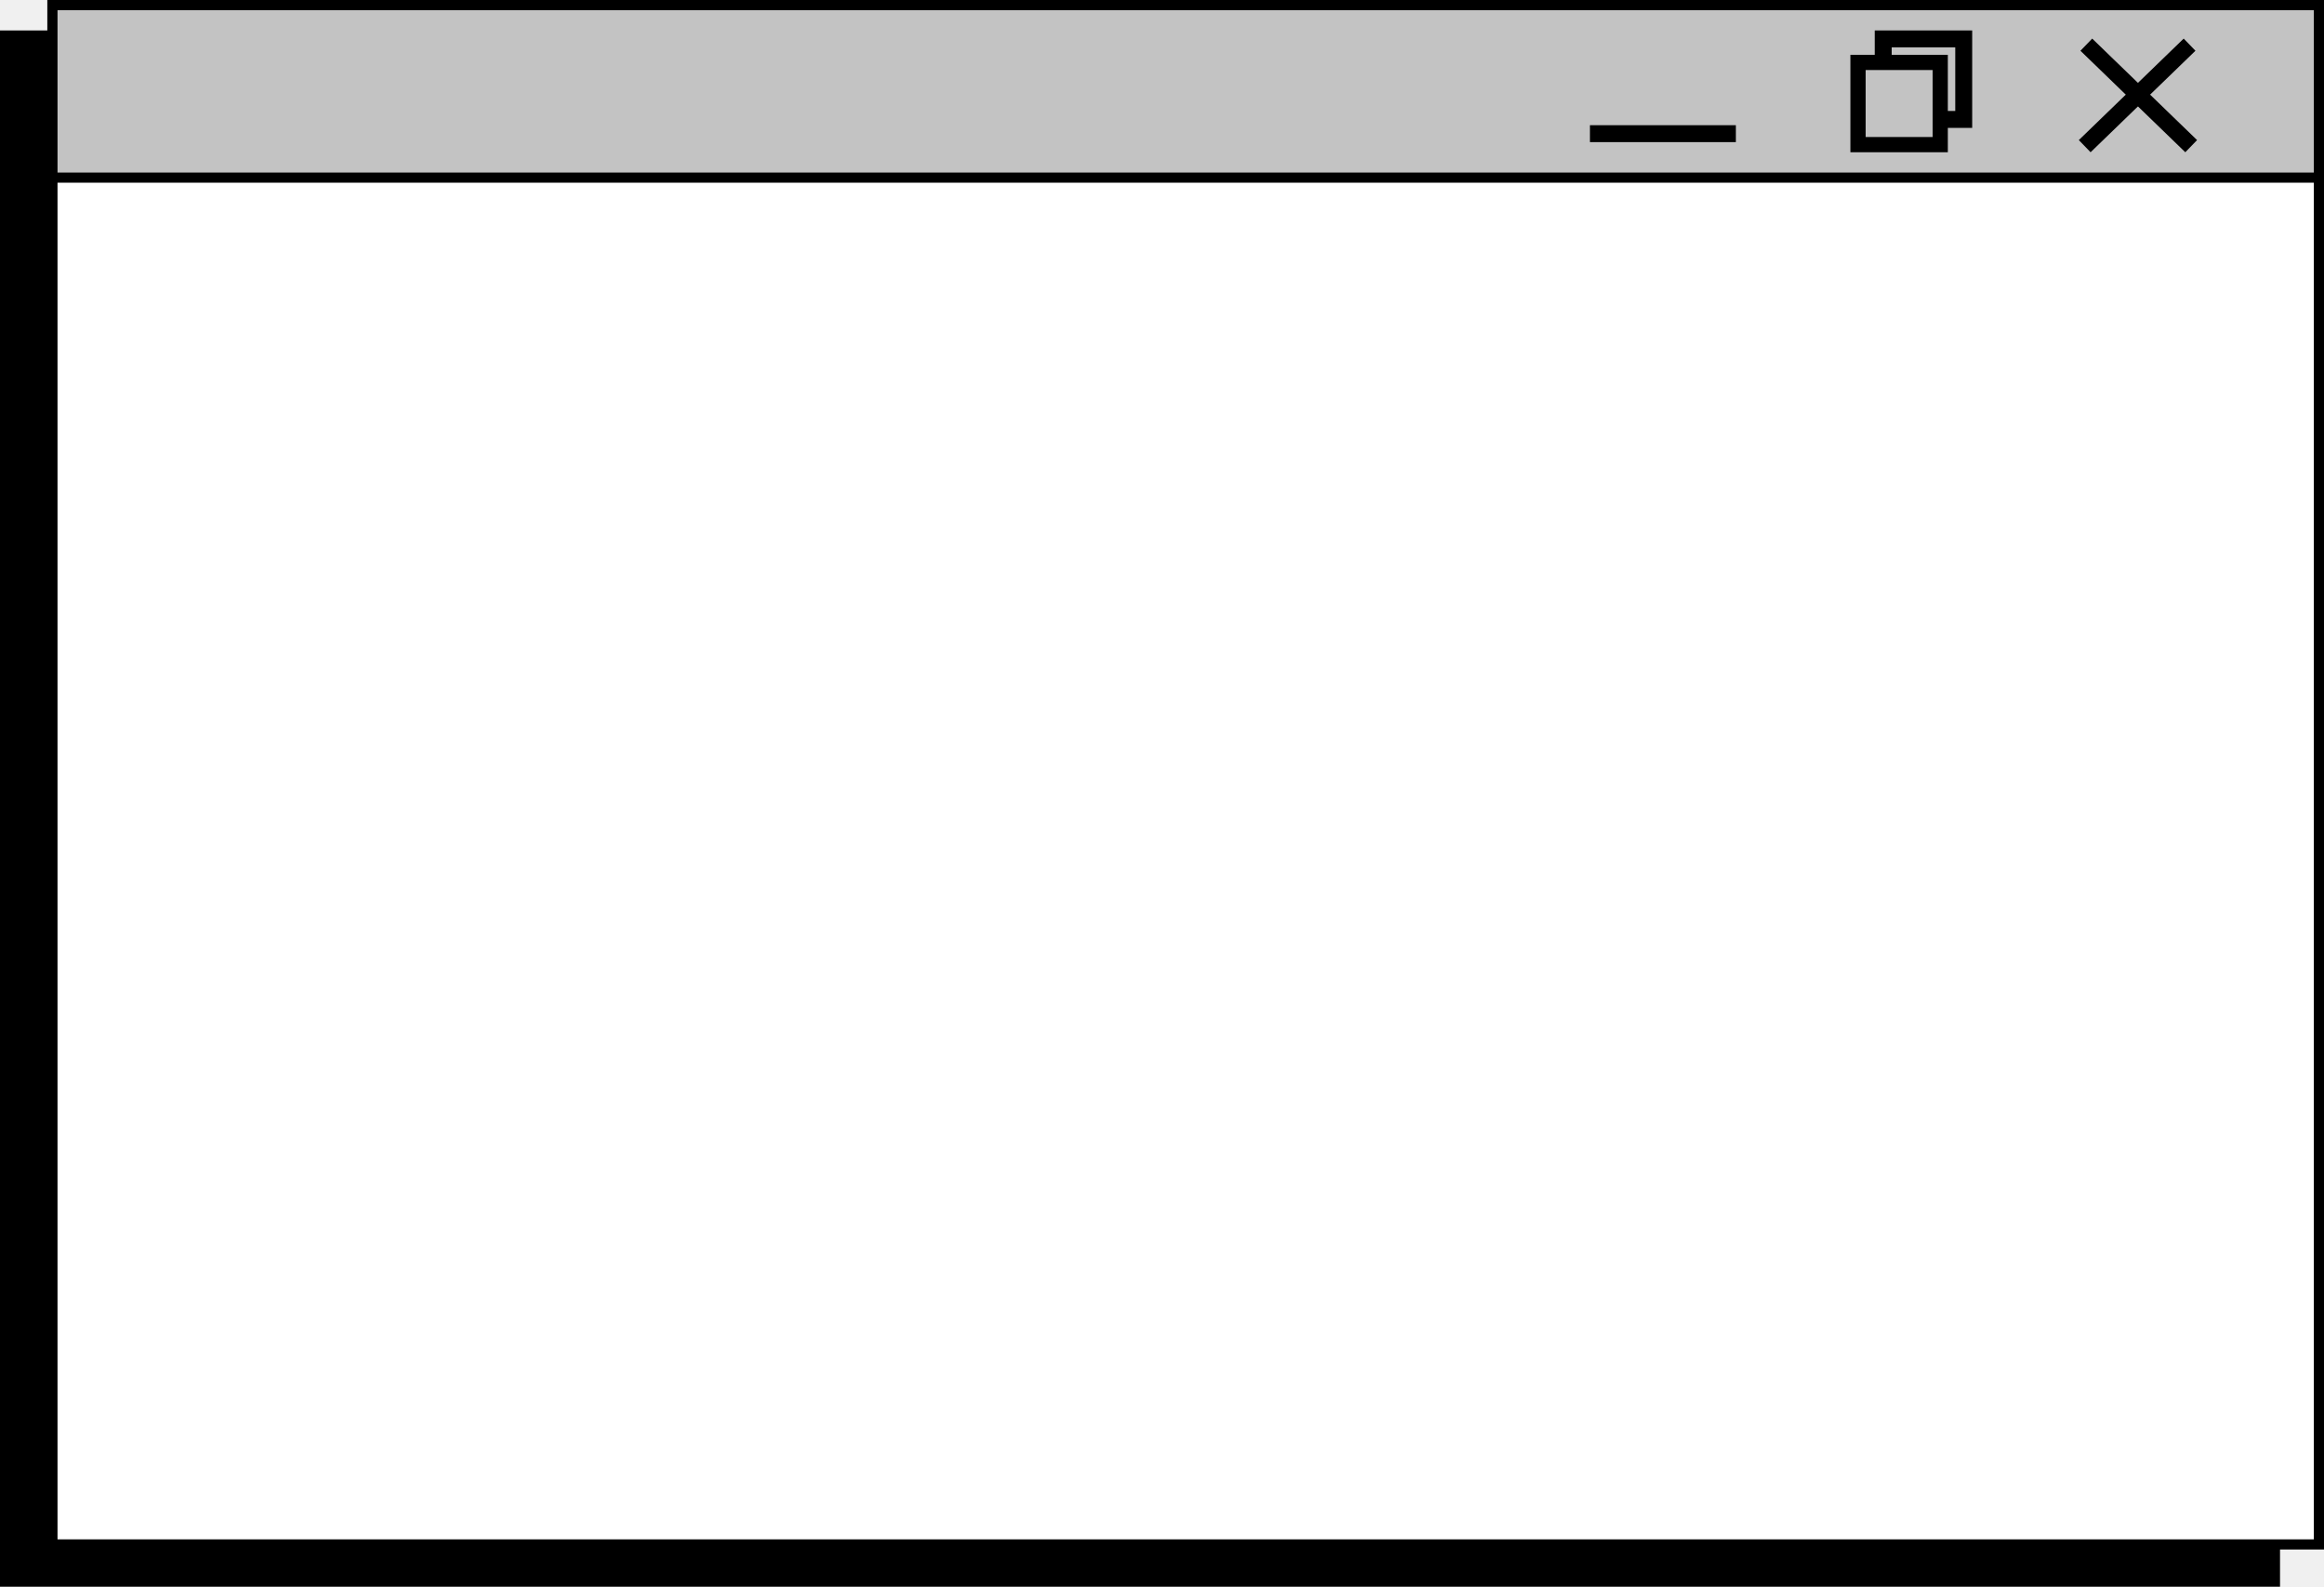
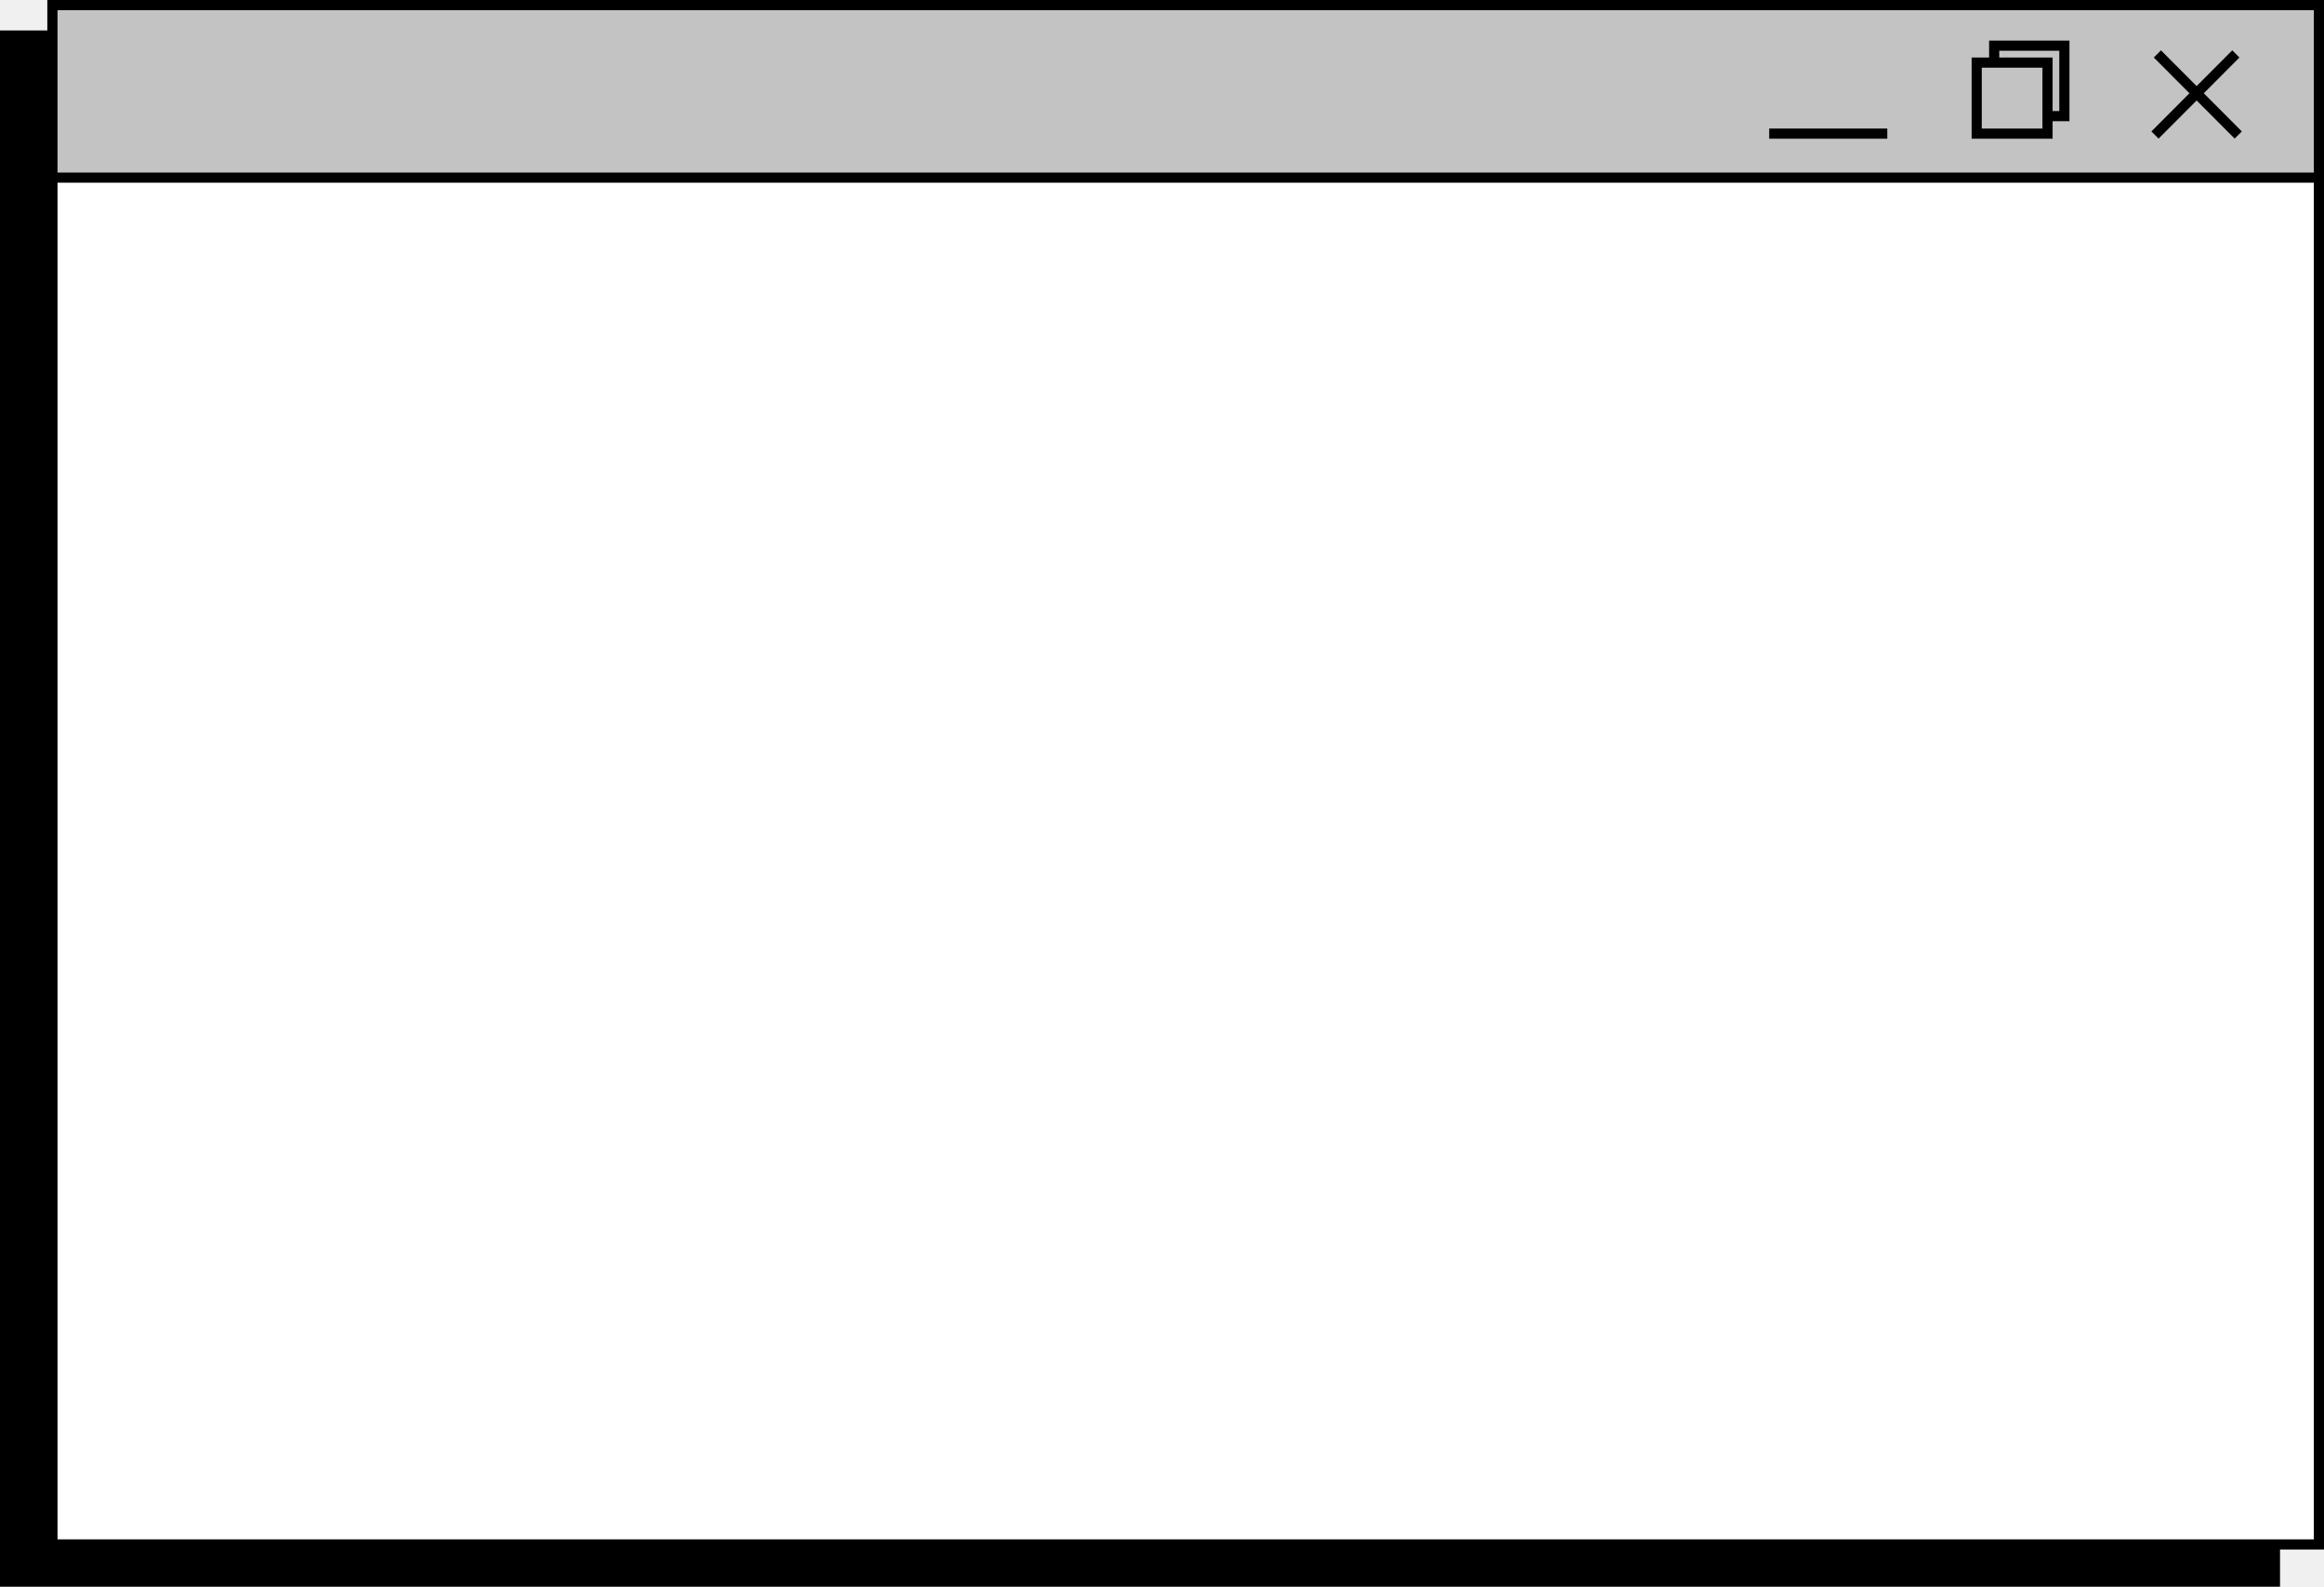
<svg xmlns="http://www.w3.org/2000/svg" width="687" height="469" viewBox="0 0 687 469" fill="none">
  <rect y="9" width="674" height="460" fill="black" />
  <rect x="15.5" y="1.5" width="670" height="455" fill="white" stroke="black" stroke-width="3" />
  <rect x="15.5" y="1.5" width="670" height="51" fill="#C3C3C3" stroke="black" stroke-width="3" />
-   <line x1="616.738" y1="13.204" x2="647.738" y2="43.203" stroke="black" stroke-width="5" />
-   <line y1="-2.5" x2="43.139" y2="-2.5" transform="matrix(-0.718602 0.695421 0.695421 0.718602 649 15)" stroke="black" stroke-width="5" />
-   <line y1="-2.5" x2="43.139" y2="-2.5" transform="matrix(-1 -8.74228e-08 -8.74228e-08 1 513.139 42)" stroke="black" stroke-width="5" />
-   <path fill-rule="evenodd" clip-rule="evenodd" d="M578 14H559.2V16.2H570.8H575.8V21.2V32.8H578V14ZM554.2 14V16.2H552H547V21.2V40V45H552H570.8H575.8V40V37.8H578H583V32.8V14V9H578H559.2H554.2V14ZM571.3 20.7H551.5V40.5H571.3V20.7Z" fill="black" />
+   <line y1="-1.5" x2="34.904" y2="-1.5" transform="matrix(-1 -8.76636e-08 -8.71826e-08 1 557.904 41)" stroke="black" stroke-width="3" />
+   <rect x="584.335" y="18.5" width="20.934" height="21" stroke="black" stroke-width="3" />
+   <path fill-rule="evenodd" clip-rule="evenodd" d="M591 15H608.755V32.821H606.591V35.821H608.755H611.755V32.821V15V12H608.755H591H588V15V17.179H591V15Z" fill="black" />
+   <line y1="-1.5" x2="33.853" y2="-1.5" transform="matrix(0.706133 0.708079 -0.706133 0.708079 636.687 17)" stroke="black" stroke-width="3" />
+   <line y1="-1.5" x2="33.853" y2="-1.5" transform="matrix(0.706133 -0.708079 0.706133 0.708079 638.096 40.9707)" stroke="black" stroke-width="3" />
</svg>
